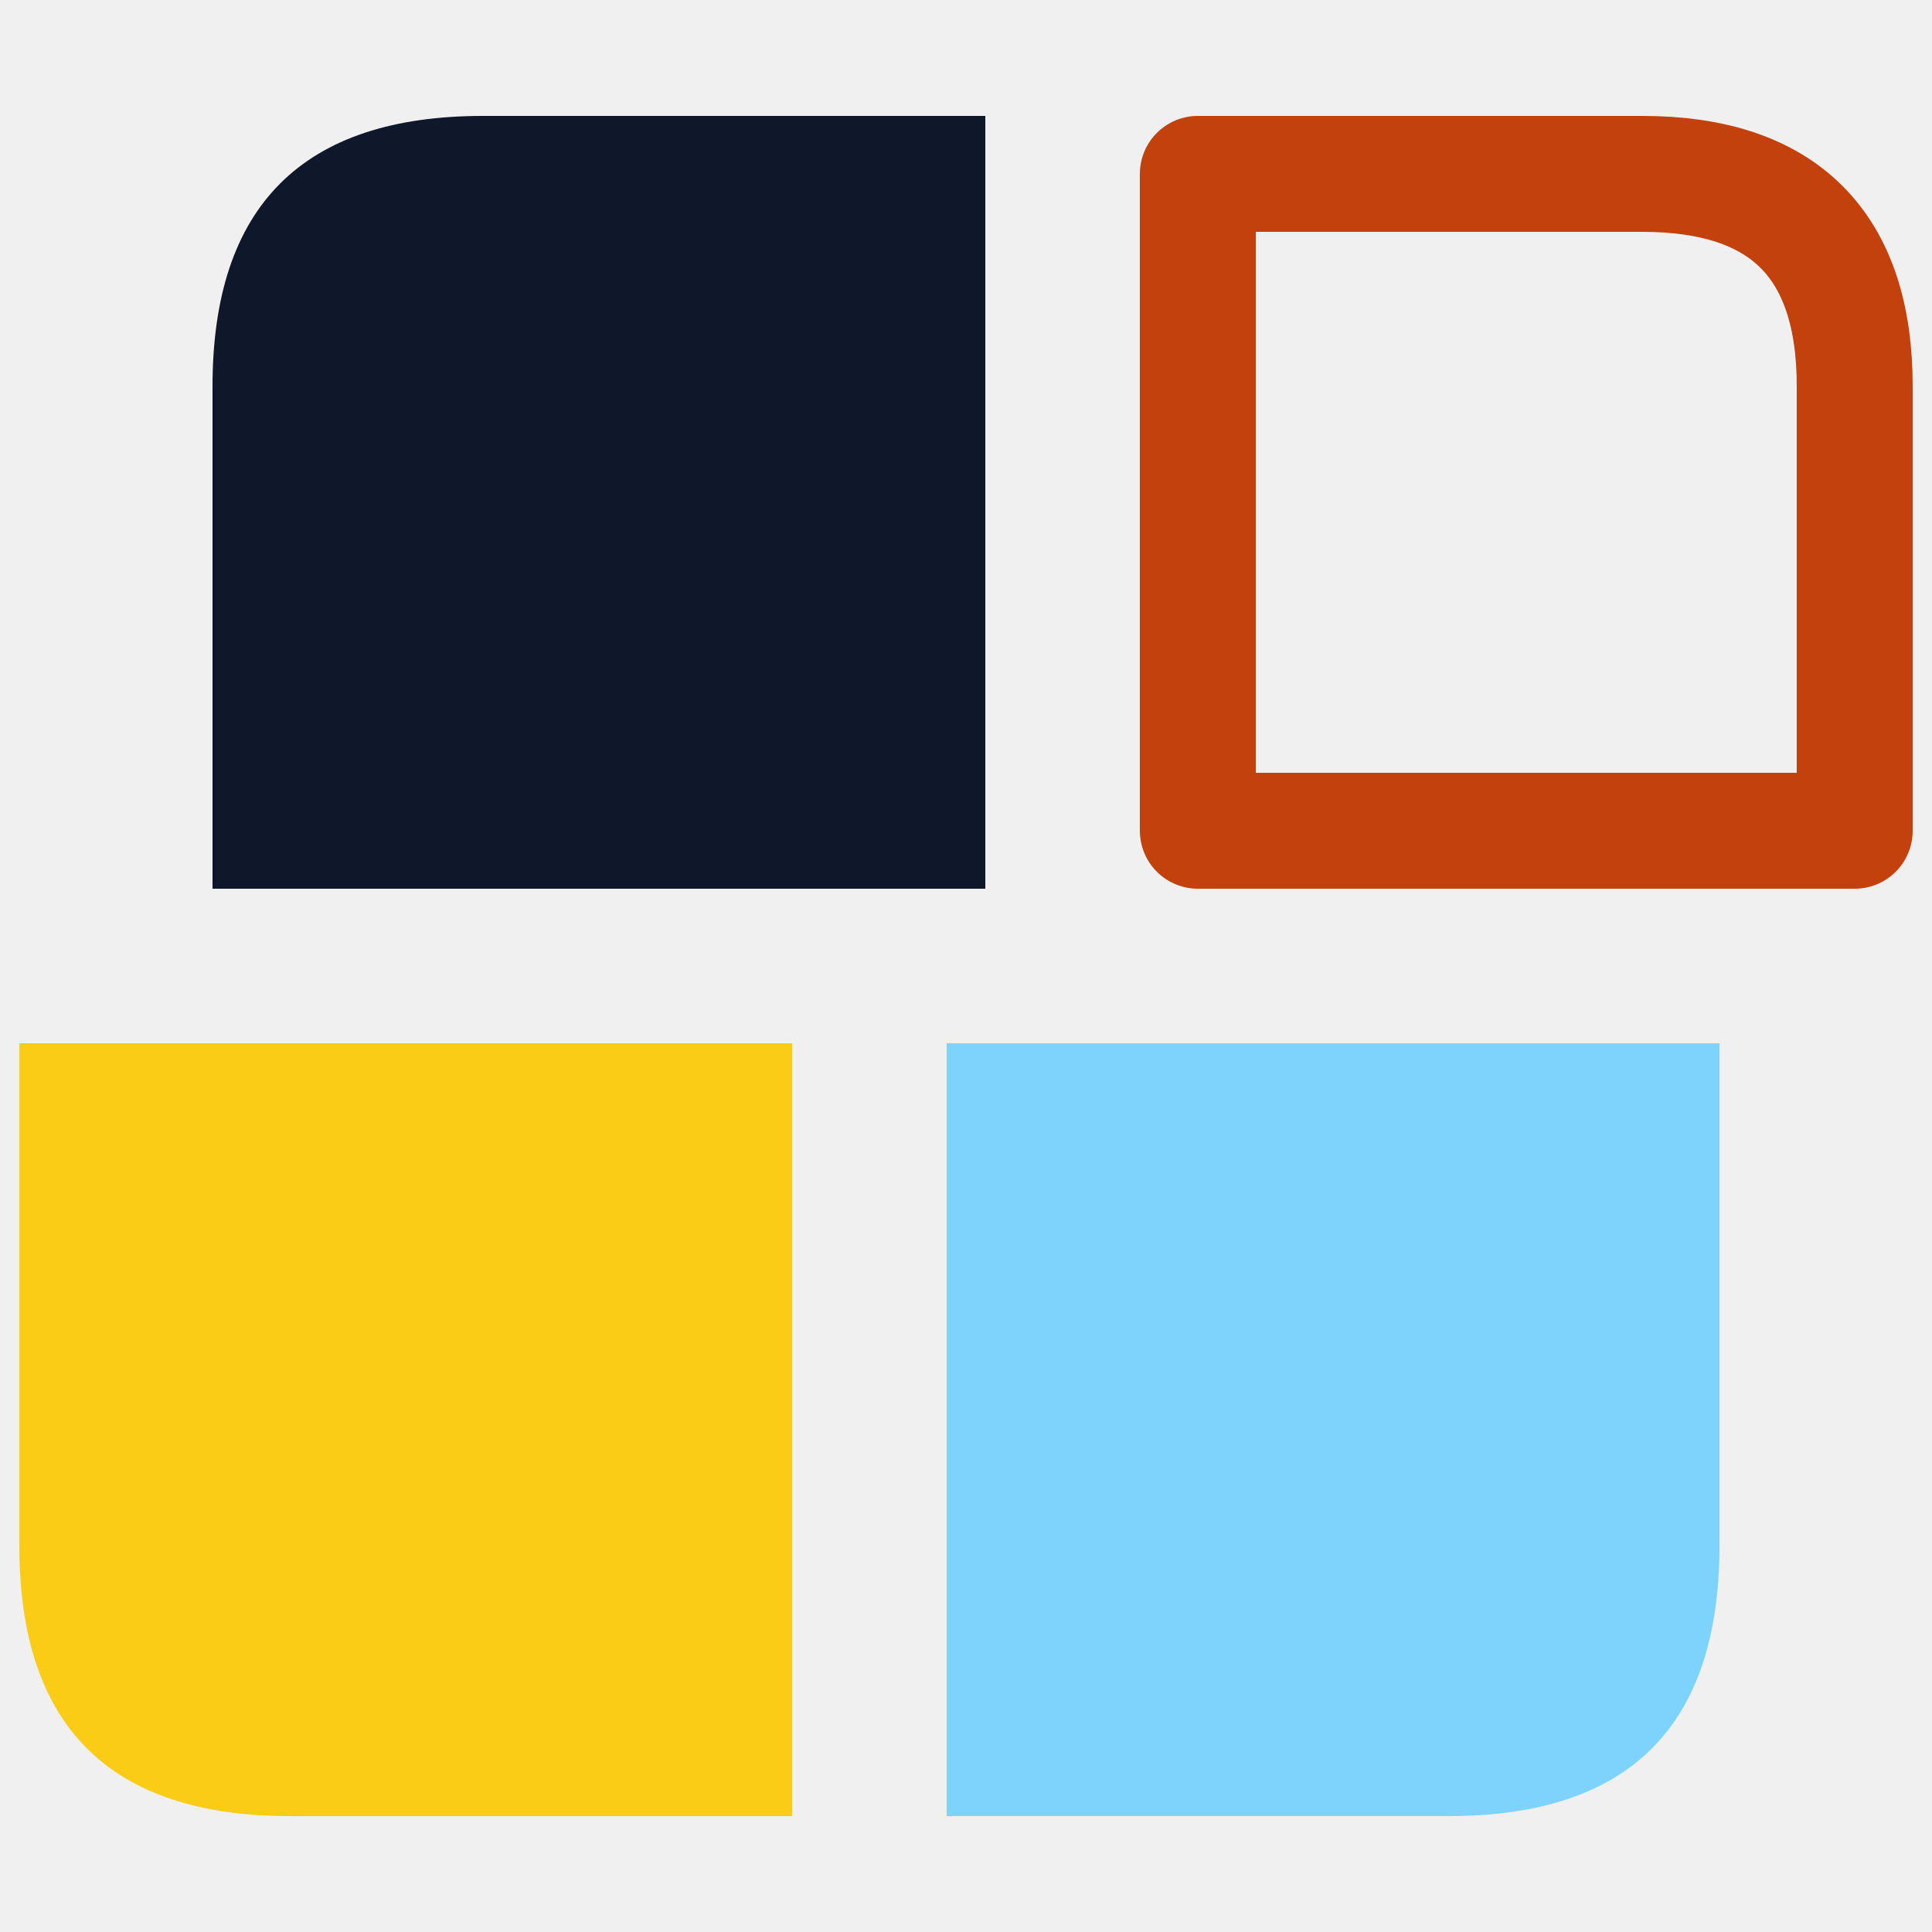
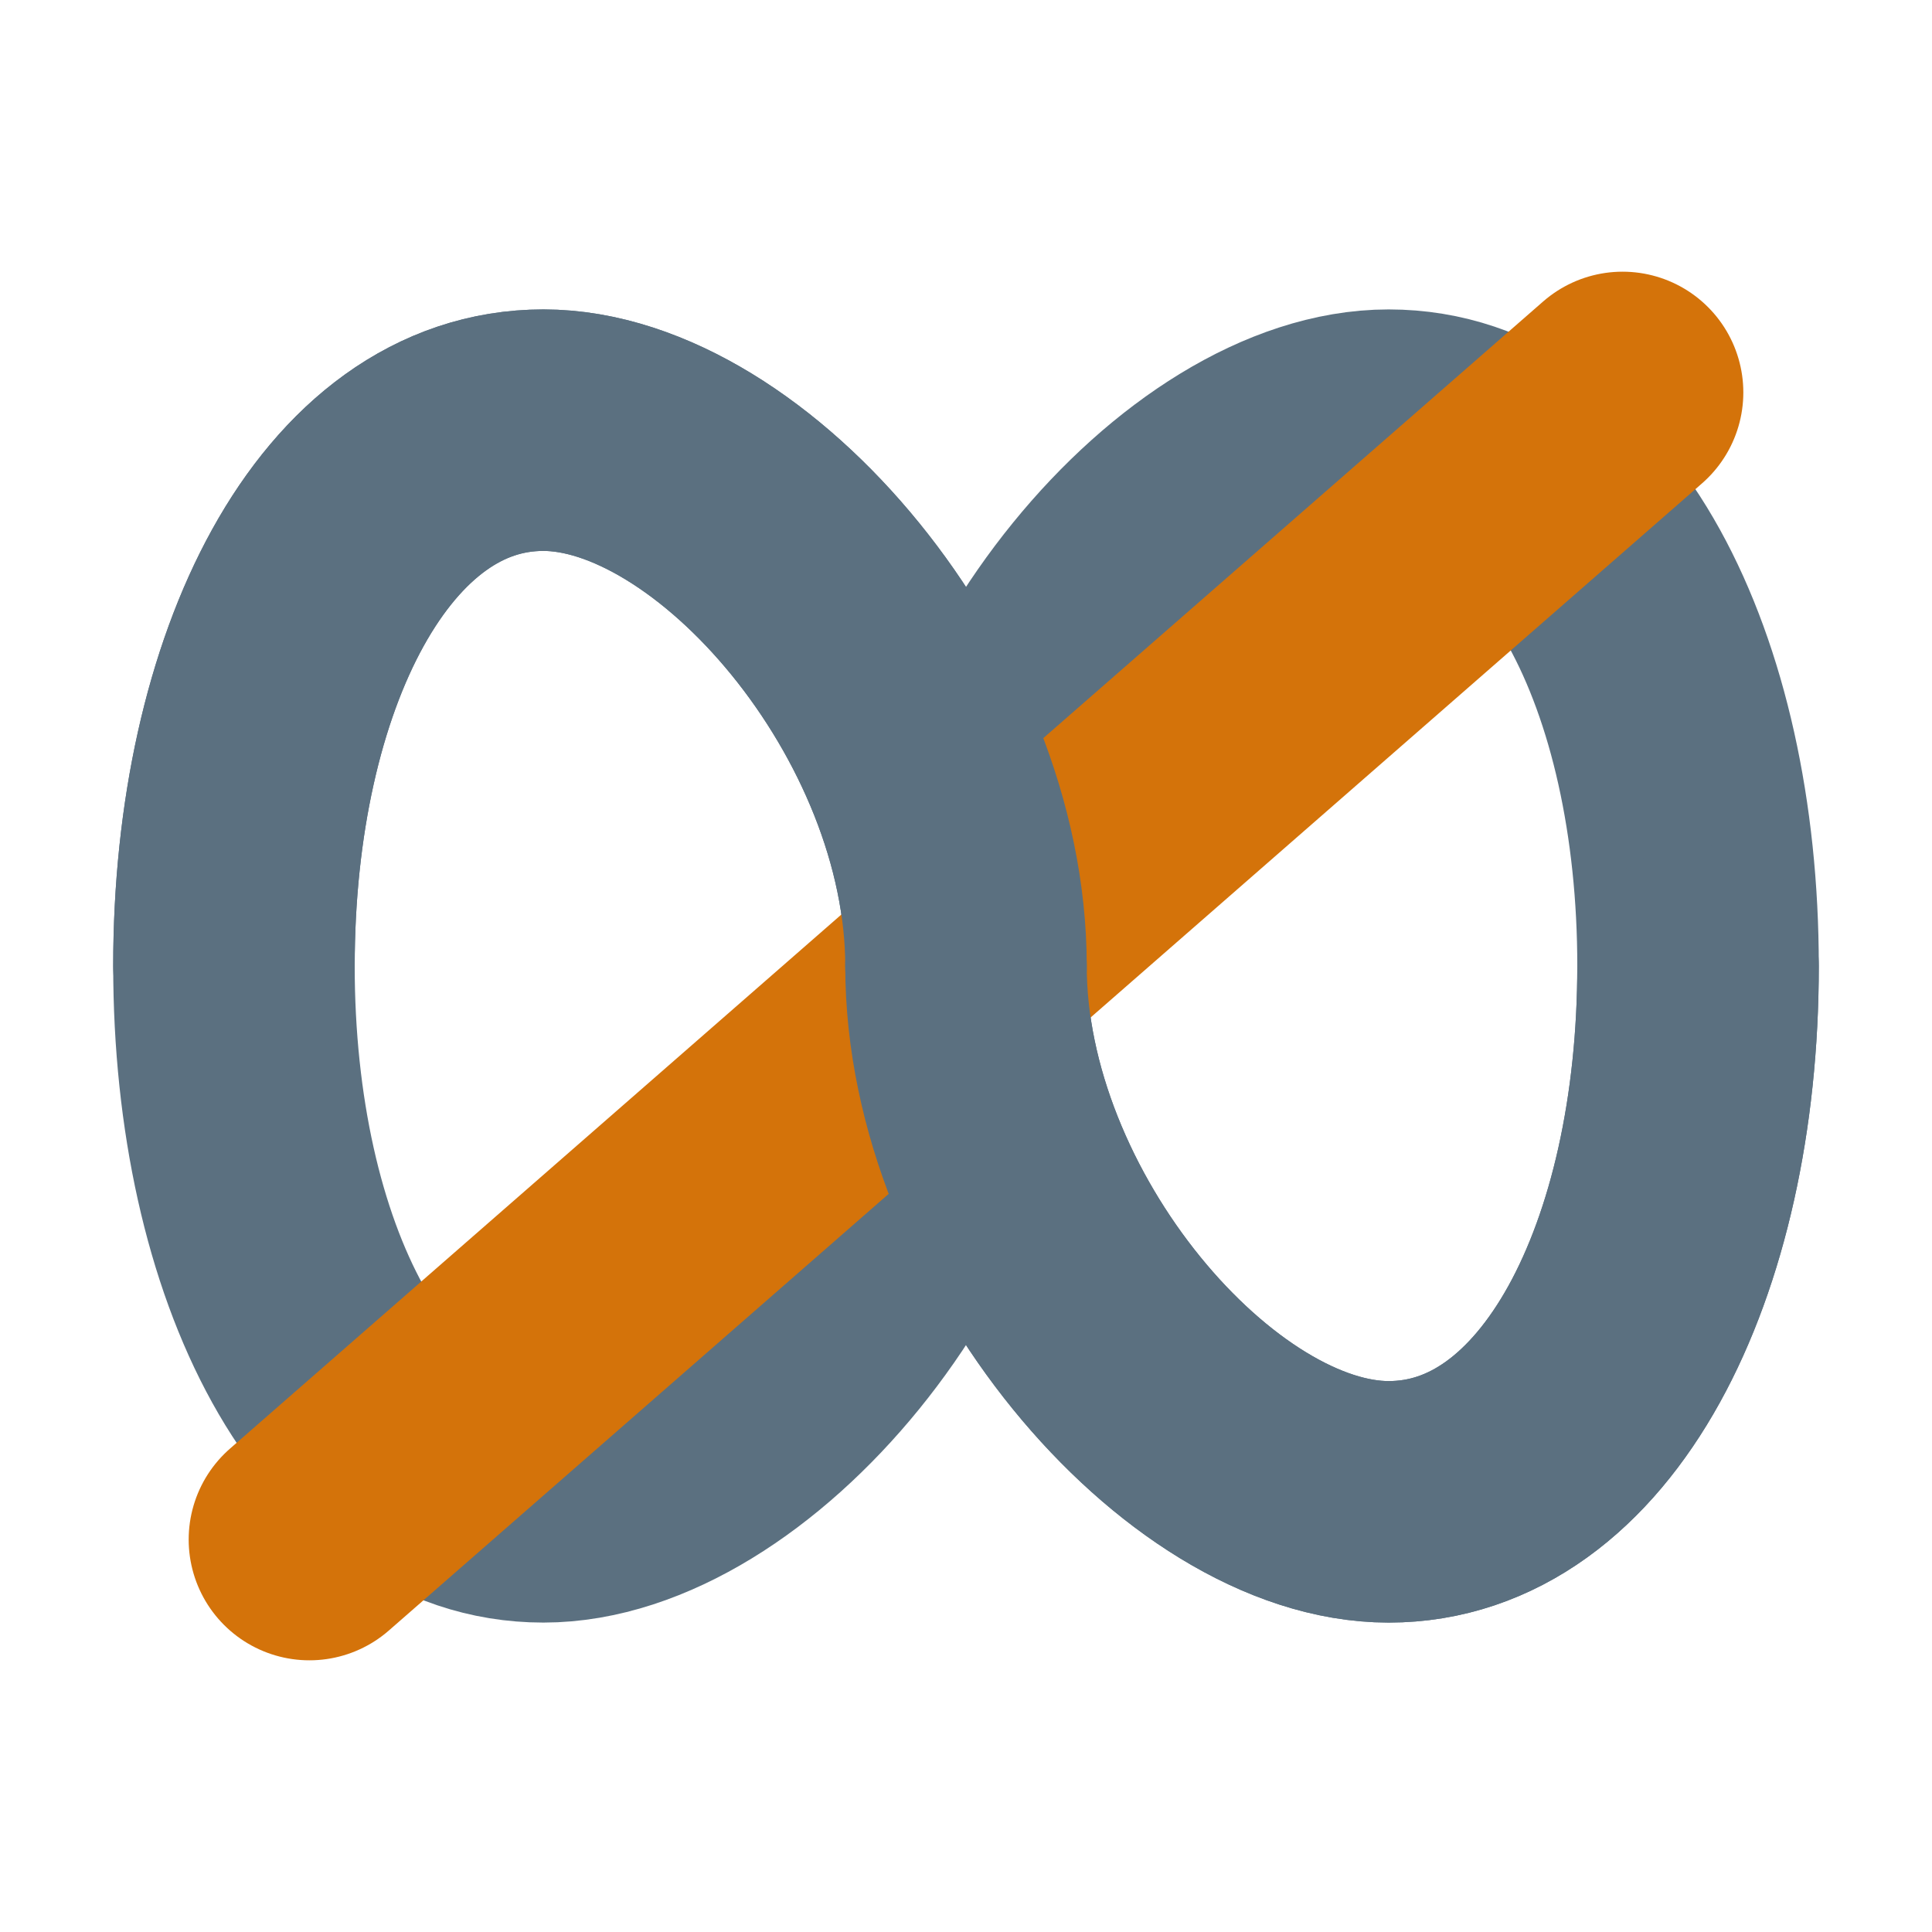
- <svg xmlns="http://www.w3.org/2000/svg" width="512" height="512" viewBox="0 0 512 512" fill="none">
-   <path d="     M 128 30.72     L 261.12 30.72     L 261.12 235.52     L 56.32 235.52     L 56.32 102.4     Q 56.32 30.72 128 30.72     Z   " fill="#0F172A" />
-   <path d="     M 317.44 46.08     L 435.2 46.08     Q 491.52 46.08 491.52 102.4     L 491.52 220.16     L 317.44 220.16     Z   " stroke="#C2410C" stroke-width="30.72" fill="none" stroke-linejoin="round" />
-   <path d="     M 5.12 276.48     L 209.92 276.48     L 209.92 481.28     L 76.8 481.28     Q 5.12 481.28 5.12 409.6     L 5.12 276.48     Z   " fill="#FACC15" />
-   <path d="     M 250.88 276.48     L 455.68 276.48     L 455.68 409.6     Q 455.68 481.28 384 481.28     L 250.88 481.28     Z   " fill="#7DD3FC" />
+ <svg xmlns="http://www.w3.org/2000/svg" viewBox="0 0 512 512">
+   <rect width="512" height="512" fill="white" />
+   <path d="M256,256        C256,186 194,114 144,114        C94,114  62,178  62,256        C62,334  94,398  144,398        C194,398 256,326 256,256        C256,186 318,114 368,114        C418,114 450,178 450,256        C450,334 418,398 368,398        C318,398 256,326 256,256 Z" fill="none" stroke="#5B7080" stroke-width="64" stroke-linejoin="round" />
+   <line x1="82" y1="408" x2="430" y2="104" stroke="#D4730A" stroke-width="64" stroke-linecap="round" />
+   <path d="M256,256        C256,186 194,114 144,114        C94,114  62,178  62,256" fill="none" stroke="#5B7080" stroke-width="64" stroke-linecap="round" />
+   <path d="M256,256        C256,326 318,398 368,398        C418,398 450,334 450,256" fill="none" stroke="#5B7080" stroke-width="64" stroke-linecap="round" />
</svg>
